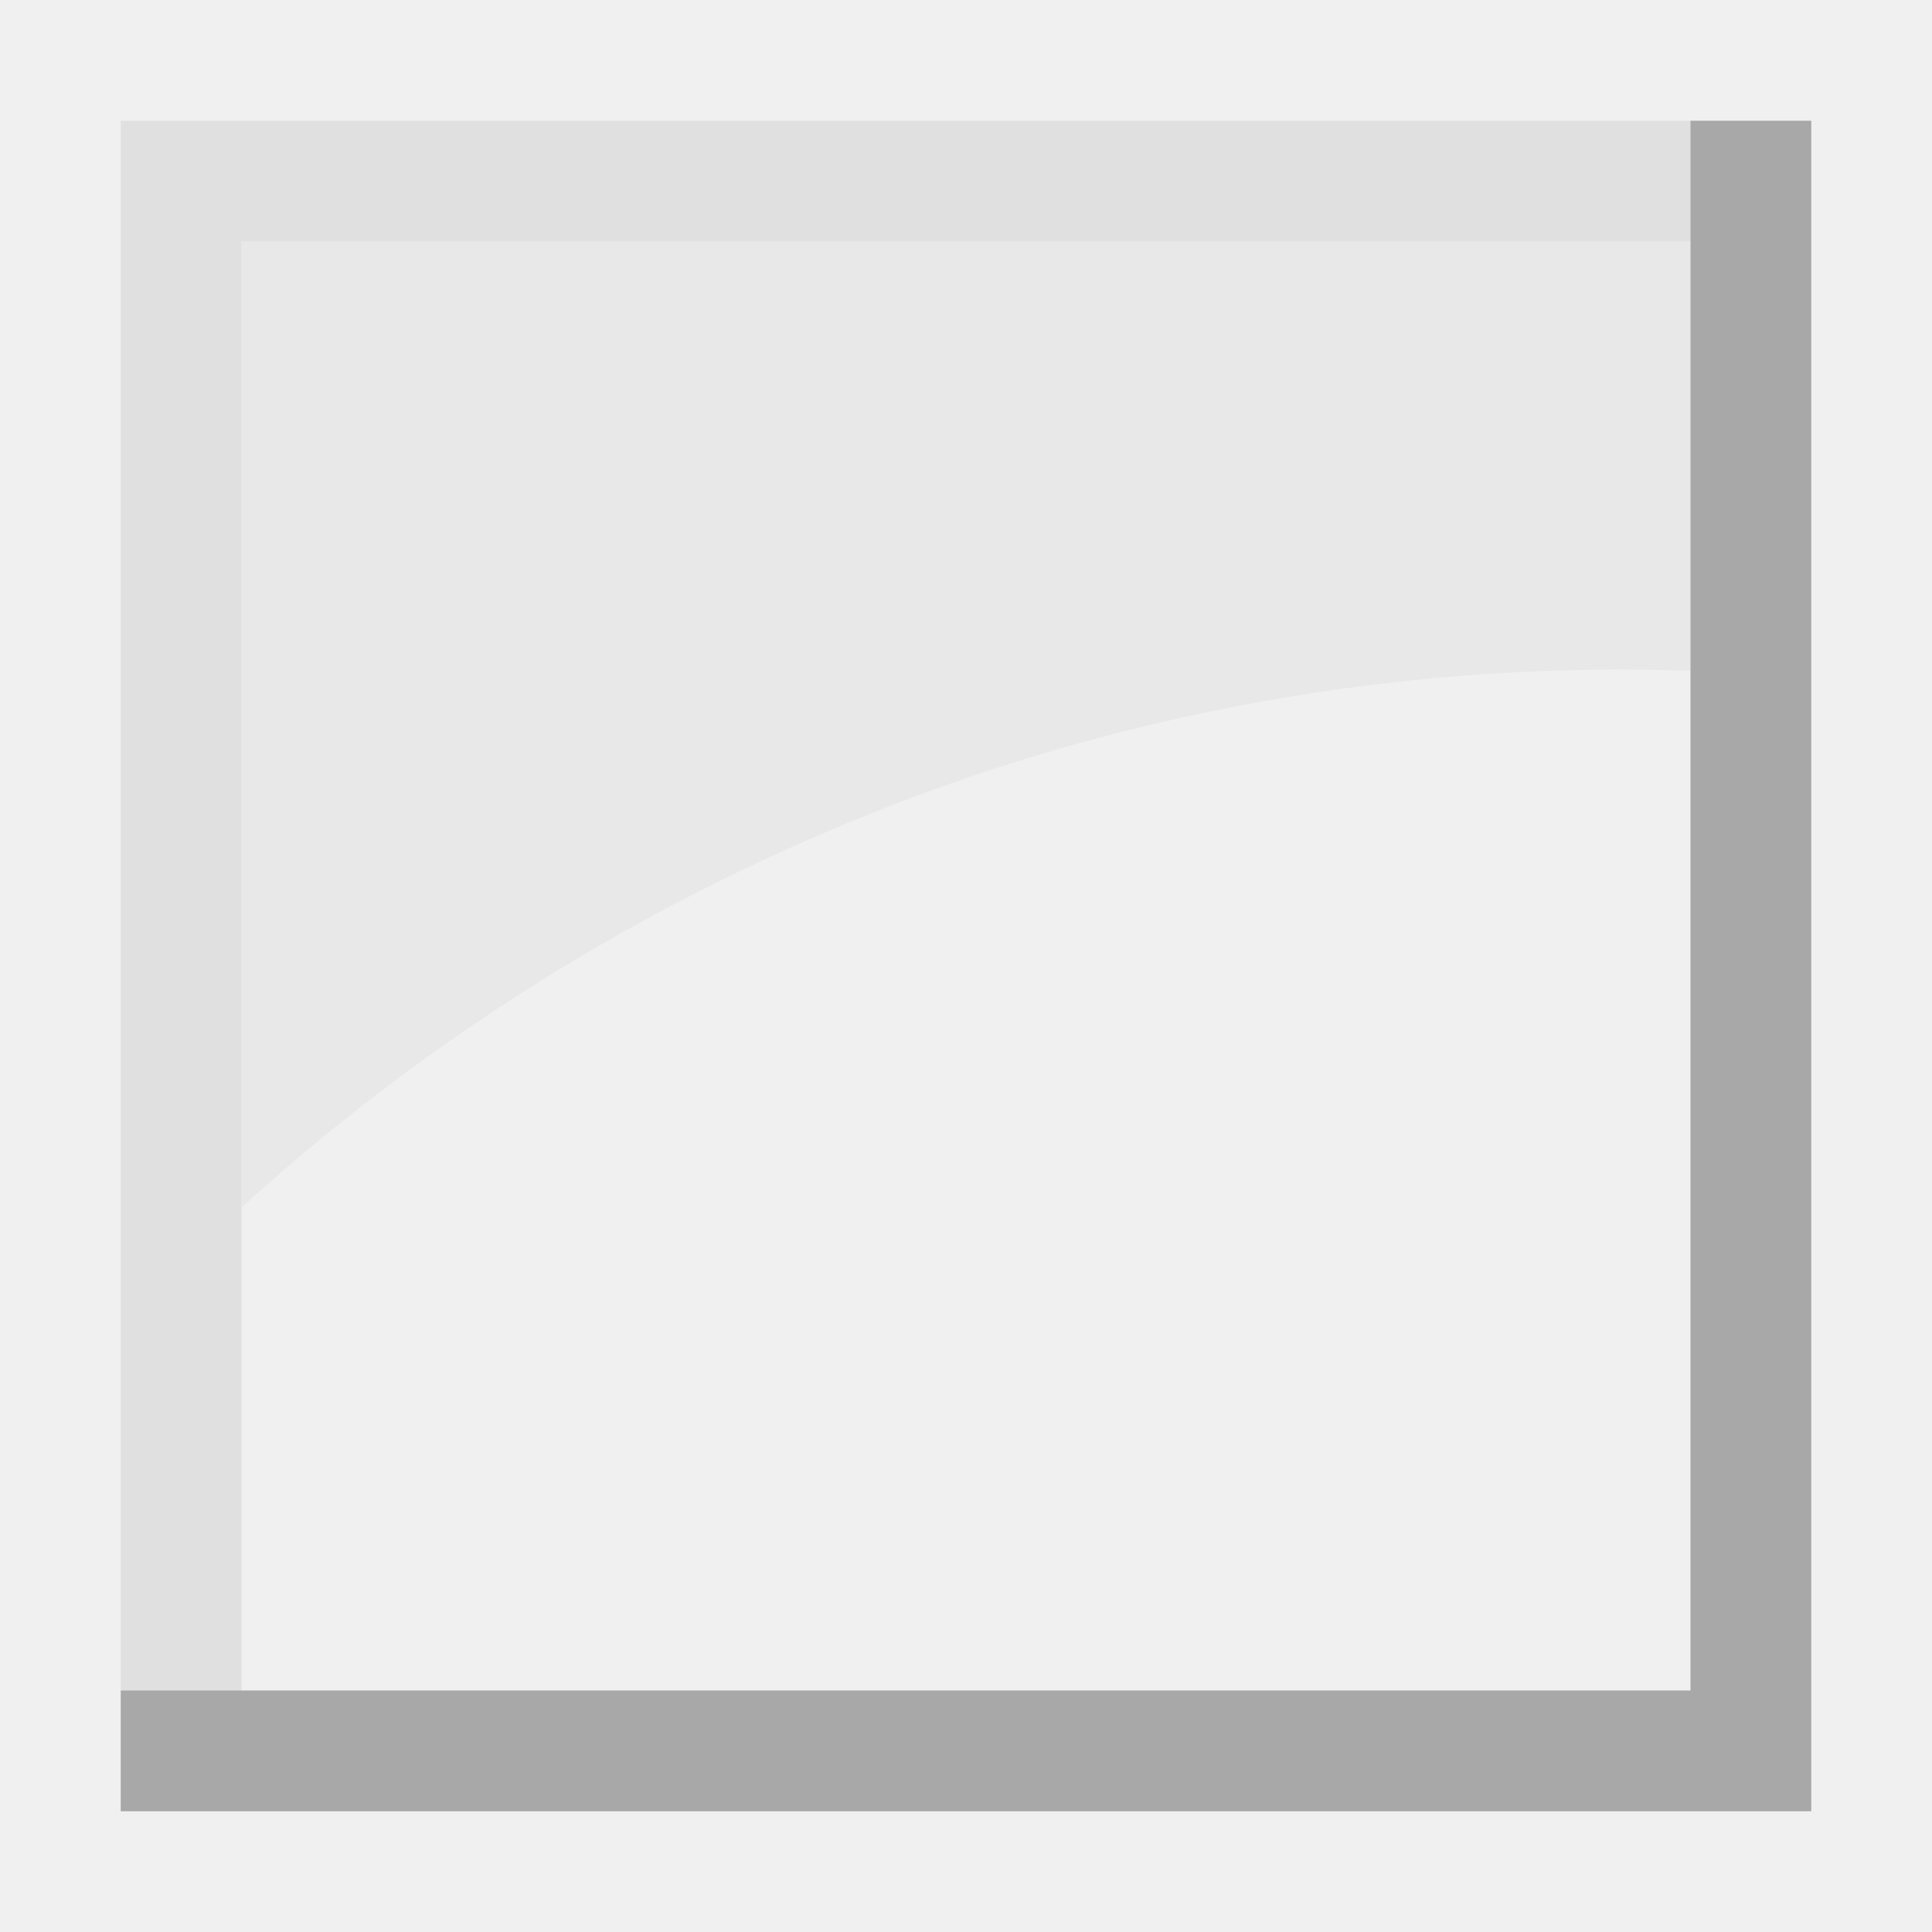
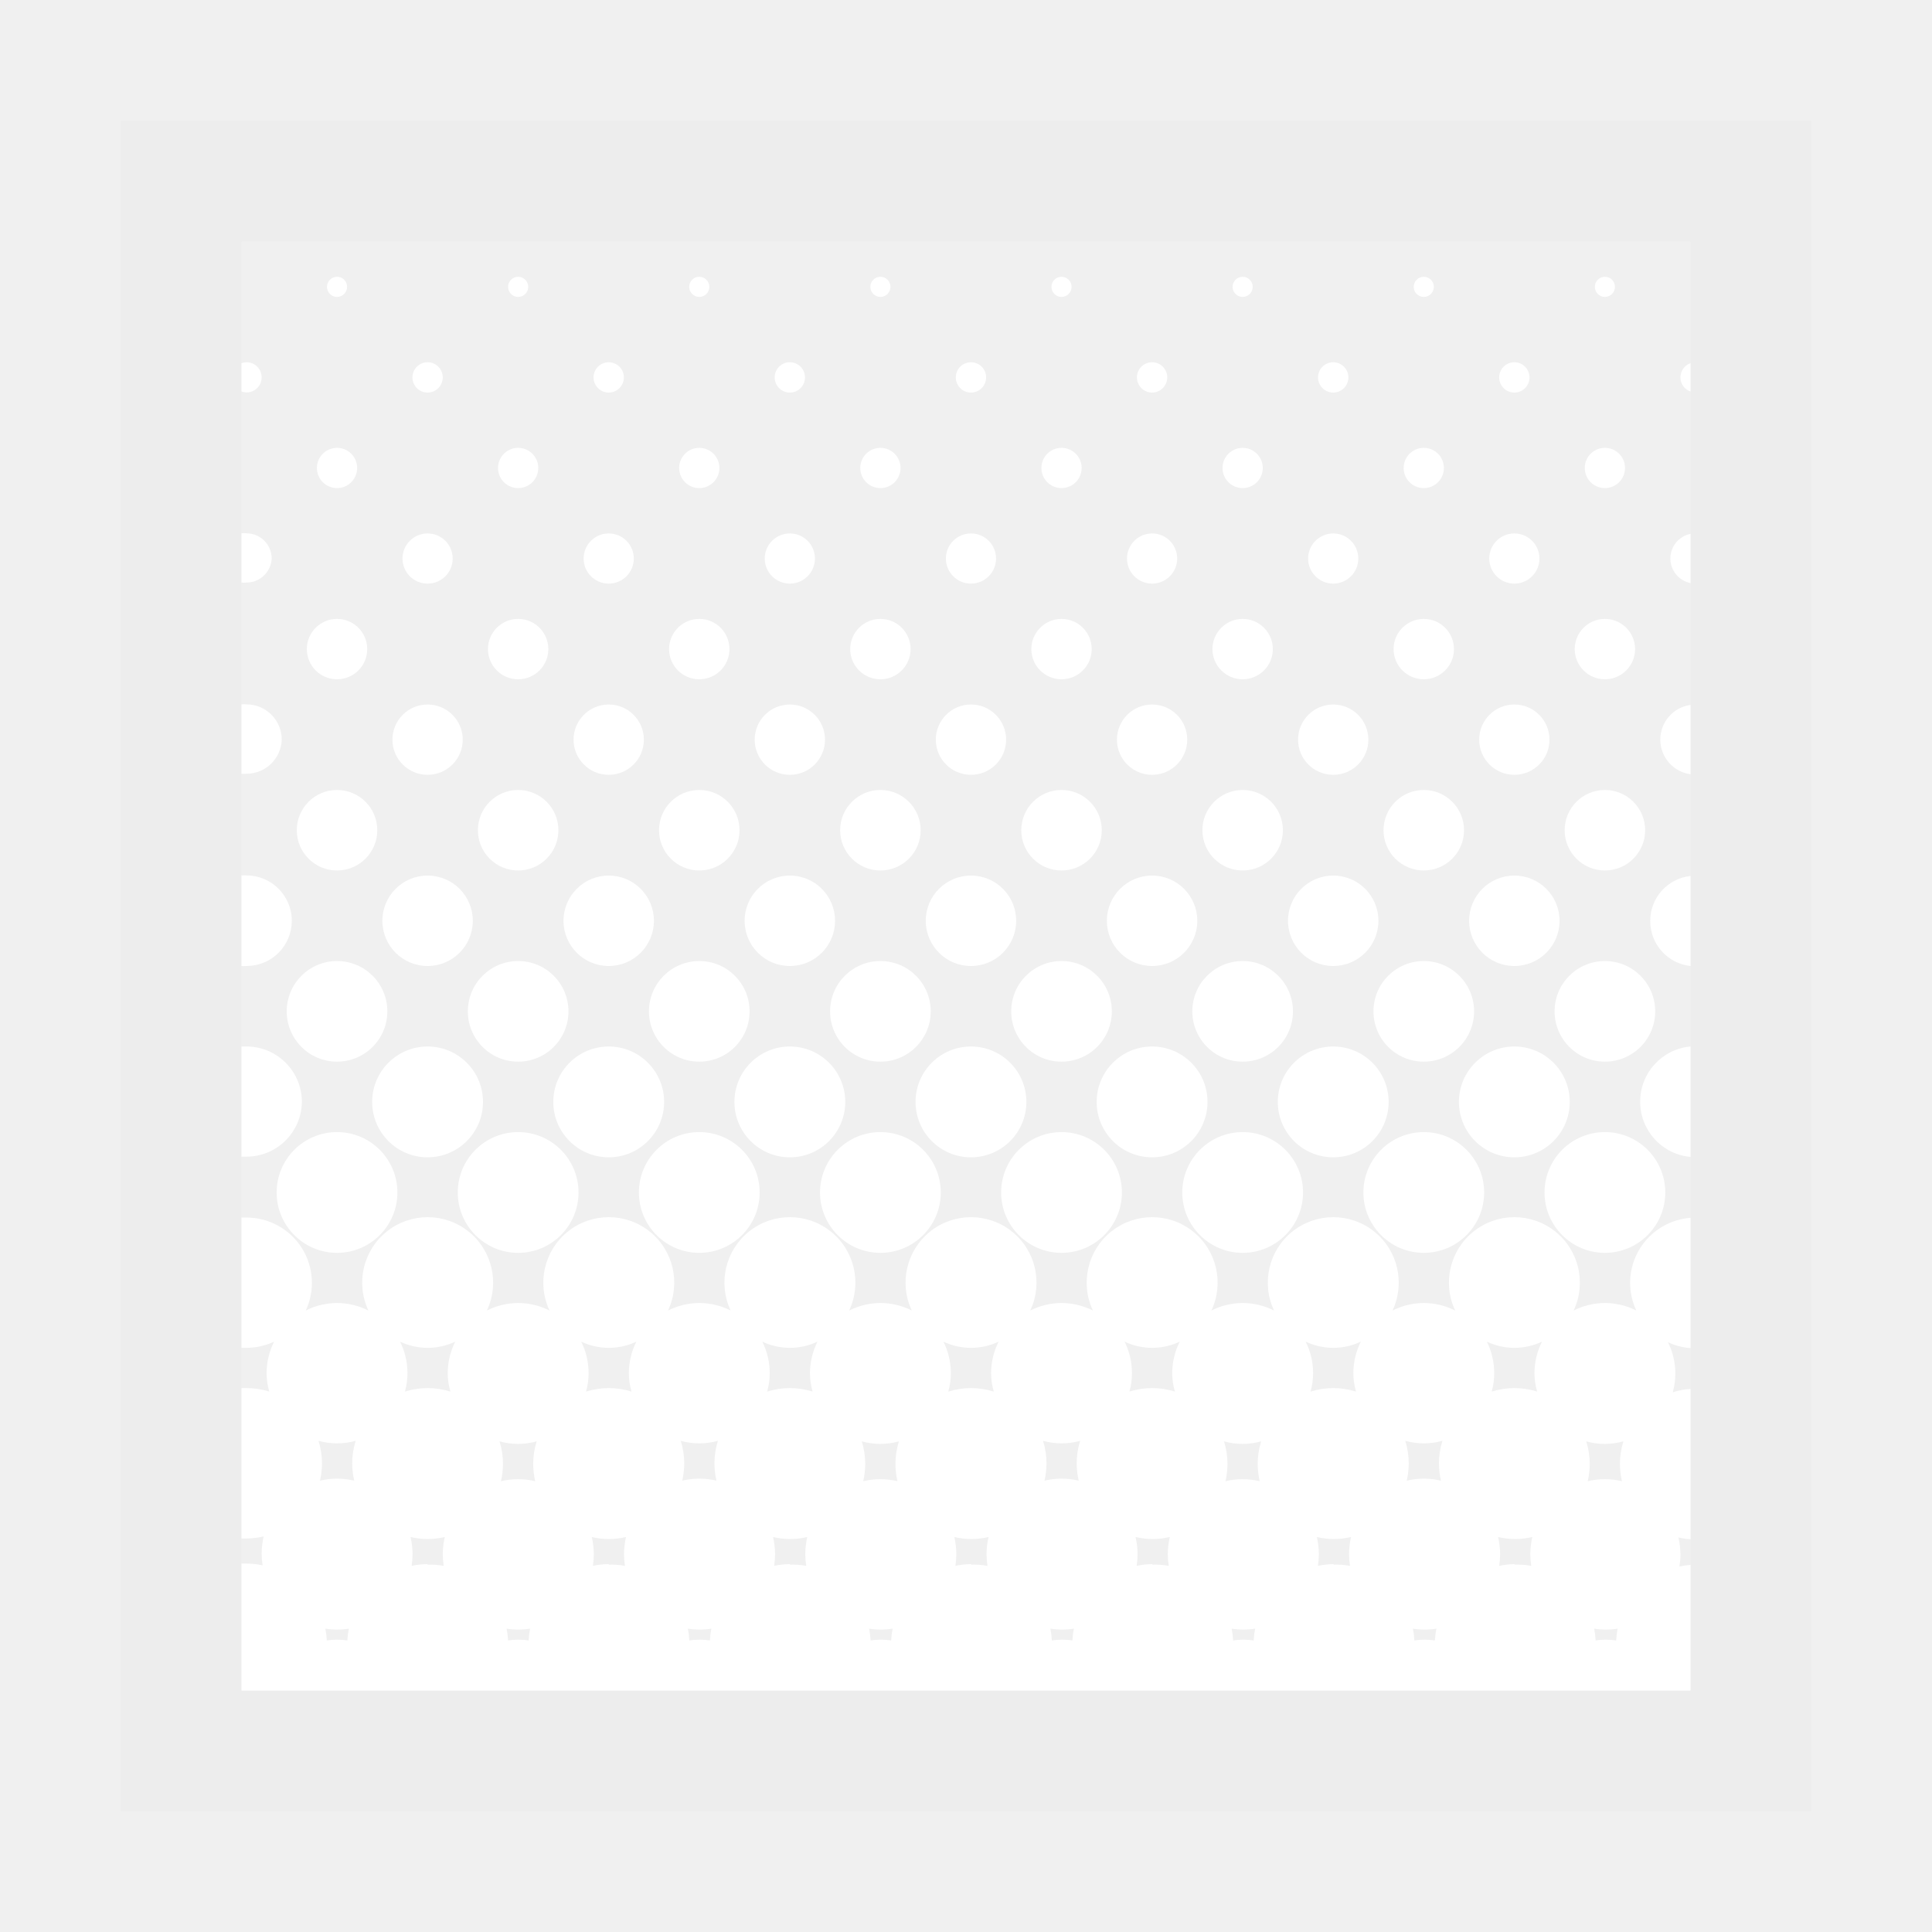
- <svg xmlns="http://www.w3.org/2000/svg" id="Layer_1" data-name="Layer 1" width="144" height="144" viewBox="0 0 144 144">
+ <svg xmlns="http://www.w3.org/2000/svg" id="Layer_2" data-name="Layer 2" width="144" height="144" viewBox="0 0 144 144">
  <defs>
-     <style>.cls-1{fill:#e0e0e0;}.cls-2{opacity:0.5;}.cls-3{opacity:0.25;}</style>
+     <style>.cls-1{fill:#ededed;}.cls-2{fill:#fff;}</style>
  </defs>
  <path class="cls-1" d="M126,9H9V135H135V9Zm0,117H18V18H126Z" />
-   <g class="cls-2">
-     <path class="cls-1" d="M18,18V90A155.17,155.17,0,0,1,72,58a150.89,150.89,0,0,1,54-8V18Z" />
-   </g>
-   <polygon class="cls-3" points="126 9 126 126 9 126 9 135 126 135 135 135 135 9 126 9" />
+   <circle class="cls-2" cx="38.62" cy="21.38" r="0.75" />
+   <circle class="cls-2" cx="52.12" cy="21.38" r="0.75" />
+   <circle class="cls-2" cx="65.62" cy="21.38" r="0.75" />
+   <circle class="cls-2" cx="79.12" cy="21.38" r="0.75" />
+   <circle class="cls-2" cx="106.12" cy="21.38" r="0.75" />
+   <circle class="cls-2" cx="92.62" cy="21.38" r="0.75" />
+   <circle class="cls-2" cx="119.62" cy="21.38" r="0.75" />
+   <circle class="cls-2" cx="112.87" cy="28.13" r="1.13" />
+   <circle class="cls-2" cx="99.37" cy="28.13" r="1.13" />
+   <circle class="cls-2" cx="85.87" cy="28.13" r="1.13" />
+   <circle class="cls-2" cx="72.37" cy="28.13" r="1.13" />
+   <circle class="cls-2" cx="58.87" cy="28.13" r="1.13" />
+   <circle class="cls-2" cx="45.37" cy="28.13" r="1.13" />
+   <circle class="cls-2" cx="31.87" cy="28.13" r="1.13" />
+   <circle class="cls-2" cx="25.12" cy="21.38" r="0.75" />
+   <circle class="cls-2" cx="38.62" cy="34.88" r="1.5" />
+   <circle class="cls-2" cx="52.12" cy="34.88" r="1.5" />
+   <circle class="cls-2" cx="65.62" cy="34.88" r="1.5" />
+   <circle class="cls-2" cx="79.12" cy="34.88" r="1.5" />
+   <circle class="cls-2" cx="106.12" cy="34.88" r="1.5" />
+   <circle class="cls-2" cx="92.62" cy="34.88" r="1.5" />
+   <circle class="cls-2" cx="119.62" cy="34.88" r="1.5" />
+   <circle class="cls-2" cx="112.87" cy="41.63" r="1.87" />
+   <circle class="cls-2" cx="99.37" cy="41.63" r="1.87" />
+   <circle class="cls-2" cx="85.87" cy="41.63" r="1.87" />
+   <circle class="cls-2" cx="72.37" cy="41.63" r="1.87" />
+   <circle class="cls-2" cx="58.87" cy="41.63" r="1.87" />
+   <circle class="cls-2" cx="45.37" cy="41.63" r="1.87" />
+   <circle class="cls-2" cx="31.87" cy="41.63" r="1.87" />
+   <circle class="cls-2" cx="25.12" cy="34.88" r="1.5" />
+   <circle class="cls-2" cx="38.62" cy="48.38" r="2.25" />
+   <circle class="cls-2" cx="52.12" cy="48.38" r="2.25" />
+   <circle class="cls-2" cx="65.62" cy="48.38" r="2.25" />
+   <circle class="cls-2" cx="79.12" cy="48.38" r="2.25" />
+   <circle class="cls-2" cx="106.12" cy="48.38" r="2.25" />
+   <circle class="cls-2" cx="92.62" cy="48.38" r="2.25" />
+   <circle class="cls-2" cx="119.62" cy="48.38" r="2.25" />
+   <circle class="cls-2" cx="112.87" cy="55.13" r="2.62" />
+   <circle class="cls-2" cx="99.37" cy="55.13" r="2.62" />
+   <circle class="cls-2" cx="85.87" cy="55.13" r="2.62" />
+   <circle class="cls-2" cx="72.37" cy="55.13" r="2.62" />
+   <circle class="cls-2" cx="58.87" cy="55.13" r="2.62" />
+   <circle class="cls-2" cx="45.37" cy="55.13" r="2.62" />
+   <circle class="cls-2" cx="31.87" cy="55.13" r="2.62" />
+   <circle class="cls-2" cx="25.12" cy="48.38" r="2.25" />
+   <circle class="cls-2" cx="38.62" cy="61.88" r="3" />
+   <circle class="cls-2" cx="52.12" cy="61.88" r="3" />
+   <circle class="cls-2" cx="65.62" cy="61.88" r="3" />
+   <circle class="cls-2" cx="79.12" cy="61.88" r="3" />
+   <circle class="cls-2" cx="106.12" cy="61.88" r="3" />
+   <circle class="cls-2" cx="92.62" cy="61.88" r="3" />
+   <circle class="cls-2" cx="119.62" cy="61.88" r="3" />
+   <circle class="cls-2" cx="112.87" cy="68.63" r="3.37" />
+   <circle class="cls-2" cx="99.37" cy="68.63" r="3.37" />
+   <circle class="cls-2" cx="85.87" cy="68.63" r="3.37" />
+   <circle class="cls-2" cx="72.37" cy="68.63" r="3.37" />
+   <circle class="cls-2" cx="58.87" cy="68.63" r="3.37" />
+   <circle class="cls-2" cx="45.37" cy="68.63" r="3.37" />
+   <circle class="cls-2" cx="31.87" cy="68.63" r="3.37" />
+   <circle class="cls-2" cx="25.12" cy="61.88" r="3" />
+   <circle class="cls-2" cx="38.62" cy="75.38" r="3.75" />
+   <circle class="cls-2" cx="52.12" cy="75.38" r="3.75" />
+   <circle class="cls-2" cx="65.62" cy="75.38" r="3.75" />
+   <circle class="cls-2" cx="79.12" cy="75.38" r="3.75" />
+   <circle class="cls-2" cx="106.12" cy="75.38" r="3.75" />
+   <circle class="cls-2" cx="92.62" cy="75.38" r="3.75" />
+   <circle class="cls-2" cx="119.62" cy="75.38" r="3.75" />
+   <circle class="cls-2" cx="112.87" cy="82.13" r="4.13" />
+   <circle class="cls-2" cx="99.37" cy="82.13" r="4.13" />
+   <circle class="cls-2" cx="85.87" cy="82.13" r="4.13" />
+   <circle class="cls-2" cx="72.37" cy="82.13" r="4.13" />
+   <circle class="cls-2" cx="58.87" cy="82.13" r="4.13" />
+   <circle class="cls-2" cx="45.37" cy="82.13" r="4.13" />
+   <circle class="cls-2" cx="31.87" cy="82.13" r="4.13" />
+   <circle class="cls-2" cx="25.12" cy="75.38" r="3.75" />
+   <circle class="cls-2" cx="38.62" cy="88.88" r="4.5" />
+   <circle class="cls-2" cx="52.12" cy="88.88" r="4.5" />
+   <circle class="cls-2" cx="65.62" cy="88.88" r="4.5" />
+   <circle class="cls-2" cx="79.12" cy="88.88" r="4.5" />
+   <circle class="cls-2" cx="106.12" cy="88.88" r="4.5" />
+   <circle class="cls-2" cx="92.62" cy="88.88" r="4.5" />
+   <circle class="cls-2" cx="119.62" cy="88.88" r="4.5" />
+   <circle class="cls-2" cx="25.12" cy="88.88" r="4.5" />
+   <path class="cls-2" d="M19.5,28.13A1.12,1.12,0,0,0,18.37,27a1.16,1.16,0,0,0-.37.07v2.11a1.16,1.16,0,0,0,.37.07A1.12,1.12,0,0,0,19.5,28.13Z" />
+   <path class="cls-2" d="M20.25,41.63a1.88,1.88,0,0,0-1.88-1.88,1.55,1.55,0,0,0-.37,0v3.67a1.55,1.55,0,0,0,.37,0A1.88,1.88,0,0,0,20.25,41.63Z" />
+   <path class="cls-2" d="M21,55.13a2.63,2.63,0,0,0-2.63-2.63,2.33,2.33,0,0,0-.37,0v5.17a2.33,2.33,0,0,0,.37,0A2.63,2.63,0,0,0,21,55.13Z" />
+   <path class="cls-2" d="M21.75,68.63a3.38,3.38,0,0,0-3.38-3.38,2.33,2.33,0,0,0-.37,0V72a2.33,2.33,0,0,0,.37,0A3.37,3.37,0,0,0,21.75,68.63Z" />
+   <path class="cls-2" d="M22.5,82.13A4.13,4.13,0,0,0,18.37,78L18,78v8.21l.37,0A4.13,4.13,0,0,0,22.5,82.13Z" />
+   <path class="cls-2" d="M121.5,95.62a4.89,4.89,0,0,0,.46,2.06,5.15,5.15,0,0,0-4.67,0,4.88,4.88,0,1,0-8.83,0,5.15,5.15,0,0,0-4.67,0,4.88,4.88,0,1,0-8.83,0,5.15,5.15,0,0,0-4.67,0,4.88,4.88,0,1,0-8.83,0,5.15,5.15,0,0,0-4.67,0,4.88,4.88,0,1,0-8.83,0,5.15,5.15,0,0,0-4.67,0,4.88,4.88,0,1,0-8.83,0,5.15,5.15,0,0,0-4.67,0,4.88,4.88,0,1,0-8.83,0,5.15,5.15,0,0,0-4.67,0,4.88,4.88,0,1,0-8.83,0,5.15,5.15,0,0,0-4.67,0,4.87,4.87,0,0,0-4.42-6.93l-.37,0v9.71l.37,0a4.89,4.89,0,0,0,2.06-.46,5.27,5.27,0,0,0-.56,2.33,4.92,4.92,0,0,0,.2,1.39,5.65,5.65,0,0,0-1.7-.26l-.37,0v11.21l.37,0a6,6,0,0,0,1.28-.15,6,6,0,0,0-.15,1.27,6.4,6.4,0,0,0,.07.88,5.81,5.81,0,0,0-1.2-.13l-.37,0V126H126v-9.36a5.72,5.72,0,0,0-.83.12,5.17,5.17,0,0,0,.08-.89,6,6,0,0,0-.15-1.28,5.28,5.28,0,0,0,.9.14V103.52a5.71,5.71,0,0,0-1.32.25,5.32,5.32,0,0,0,.19-1.4,5.19,5.19,0,0,0-.55-2.33,4.74,4.74,0,0,0,1.68.44V90.77A4.87,4.87,0,0,0,121.5,95.62ZM121,107.43a5.58,5.58,0,0,0-.26,1.69,6,6,0,0,0,.15,1.28,5.49,5.49,0,0,0-2.55,0,6,6,0,0,0,.15-1.28,5.63,5.63,0,0,0-.26-1.69,4.89,4.89,0,0,0,1.38.19A5.24,5.24,0,0,0,121,107.43ZM114.93,100a5.27,5.27,0,0,0-.56,2.33,4.92,4.92,0,0,0,.2,1.39,5.66,5.66,0,0,0-3.39,0,4.91,4.91,0,0,0,.19-1.39,5.26,5.26,0,0,0-.55-2.33,4.82,4.82,0,0,0,4.11,0Zm-7.42,7.39a5.63,5.63,0,0,0-.26,1.69,6,6,0,0,0,.15,1.28,5.49,5.49,0,0,0-2.55,0,6,6,0,0,0,.15-1.28,5.63,5.63,0,0,0-.26-1.69,5.14,5.14,0,0,0,2.77,0ZM101.43,100a5.27,5.27,0,0,0-.56,2.33,4.92,4.92,0,0,0,.2,1.39,5.66,5.66,0,0,0-3.39,0,4.91,4.91,0,0,0,.19-1.39,5.26,5.26,0,0,0-.55-2.33,4.82,4.82,0,0,0,4.11,0ZM94,107.43a5.63,5.63,0,0,0-.26,1.69,6,6,0,0,0,.15,1.28,5.49,5.49,0,0,0-2.55,0,6,6,0,0,0,.15-1.28,5.63,5.63,0,0,0-.26-1.69,5.14,5.14,0,0,0,2.77,0ZM87.93,100a5.27,5.27,0,0,0-.56,2.33,4.92,4.92,0,0,0,.2,1.39,5.66,5.66,0,0,0-3.39,0,4.91,4.91,0,0,0,.19-1.39,5.26,5.26,0,0,0-.55-2.33,4.82,4.82,0,0,0,4.11,0Zm-7.42,7.39a5.63,5.63,0,0,0-.26,1.69,6,6,0,0,0,.15,1.28,5.49,5.49,0,0,0-2.55,0,6,6,0,0,0,.15-1.28,5.63,5.63,0,0,0-.26-1.69,5.14,5.14,0,0,0,2.77,0ZM74.43,100a5.27,5.27,0,0,0-.56,2.33,4.92,4.92,0,0,0,.2,1.39,5.66,5.66,0,0,0-3.39,0,4.91,4.91,0,0,0,.19-1.39,5.26,5.26,0,0,0-.55-2.33,4.82,4.82,0,0,0,4.11,0ZM67,107.43a5.63,5.63,0,0,0-.26,1.69,6,6,0,0,0,.15,1.28,5.49,5.49,0,0,0-2.55,0,6,6,0,0,0,.15-1.28,5.63,5.63,0,0,0-.26-1.69,5.14,5.14,0,0,0,2.77,0ZM60.93,100a5.27,5.27,0,0,0-.56,2.33,4.92,4.92,0,0,0,.2,1.39,5.66,5.66,0,0,0-3.39,0,4.91,4.91,0,0,0,.19-1.39,5.26,5.26,0,0,0-.55-2.33,4.82,4.82,0,0,0,4.11,0Zm-7.42,7.39a5.63,5.63,0,0,0-.26,1.69,6,6,0,0,0,.15,1.28,5.49,5.49,0,0,0-2.55,0,6,6,0,0,0,.15-1.28,5.63,5.63,0,0,0-.26-1.69,5.14,5.14,0,0,0,2.77,0ZM47.43,100a5.27,5.27,0,0,0-.56,2.33,4.92,4.92,0,0,0,.2,1.39,5.66,5.66,0,0,0-3.39,0,4.91,4.91,0,0,0,.19-1.39,5.26,5.26,0,0,0-.55-2.33,4.82,4.82,0,0,0,4.11,0ZM40,107.43a5.63,5.63,0,0,0-.26,1.69,6,6,0,0,0,.15,1.28,5.49,5.49,0,0,0-2.55,0,6,6,0,0,0,.15-1.28,5.63,5.63,0,0,0-.26-1.69,5.14,5.14,0,0,0,2.77,0ZM33.93,100a5.27,5.27,0,0,0-.56,2.33,4.92,4.92,0,0,0,.2,1.39,5.66,5.66,0,0,0-3.39,0,4.91,4.91,0,0,0,.19-1.39,5.26,5.26,0,0,0-.55-2.33,4.82,4.82,0,0,0,4.11,0Zm-7.42,7.39a5.63,5.63,0,0,0-.26,1.69,6,6,0,0,0,.15,1.28,5.49,5.49,0,0,0-2.55,0,6,6,0,0,0,.15-1.28,5.63,5.63,0,0,0-.26-1.69,5.14,5.14,0,0,0,2.77,0Zm-2.15,14.88a6.22,6.22,0,0,0-.11-.88,5.5,5.5,0,0,0,1.75,0,6.22,6.22,0,0,0-.11.88,4.91,4.91,0,0,0-1.53,0Zm7.51-5.69a5.78,5.78,0,0,0-1.19.13,6.4,6.4,0,0,0,.07-.88,6,6,0,0,0-.15-1.27,5.49,5.49,0,0,0,2.55,0,6,6,0,0,0-.15,1.27,6.4,6.4,0,0,0,.07.88A5.81,5.81,0,0,0,31.87,116.62Zm6,5.69a6.22,6.22,0,0,0-.11-.88,5.5,5.5,0,0,0,1.75,0,6.22,6.22,0,0,0-.11.88,4.91,4.91,0,0,0-1.53,0Zm7.51-5.69a5.78,5.78,0,0,0-1.19.13,6.4,6.4,0,0,0,.07-.88,6,6,0,0,0-.15-1.27,5.49,5.49,0,0,0,2.55,0,6,6,0,0,0-.15,1.27,6.4,6.4,0,0,0,.07.88A5.81,5.81,0,0,0,45.37,116.62Zm6,5.69a6.22,6.22,0,0,0-.11-.88,5.5,5.5,0,0,0,1.75,0,6.22,6.22,0,0,0-.11.88,4.91,4.91,0,0,0-1.53,0Zm7.51-5.69a5.78,5.78,0,0,0-1.19.13,6.4,6.4,0,0,0,.07-.88,6,6,0,0,0-.15-1.27,5.49,5.49,0,0,0,2.55,0,6,6,0,0,0-.15,1.27,6.4,6.4,0,0,0,.07.88A5.81,5.81,0,0,0,58.87,116.62Zm6,5.69a6.22,6.22,0,0,0-.11-.88,5.5,5.5,0,0,0,1.75,0,6.22,6.22,0,0,0-.11.88,4.91,4.91,0,0,0-1.53,0Zm7.51-5.69a5.78,5.78,0,0,0-1.19.13,6.4,6.4,0,0,0,.07-.88,6,6,0,0,0-.15-1.27,5.49,5.49,0,0,0,2.55,0,6,6,0,0,0-.15,1.27,6.4,6.4,0,0,0,.07.88A5.81,5.81,0,0,0,72.37,116.62Zm6,5.69a6.22,6.22,0,0,0-.11-.88,5.5,5.5,0,0,0,1.75,0,6.22,6.22,0,0,0-.11.88,4.91,4.91,0,0,0-1.53,0Zm7.51-5.69a5.78,5.78,0,0,0-1.19.13,6.4,6.4,0,0,0,.07-.88,6,6,0,0,0-.15-1.27,5.49,5.49,0,0,0,2.55,0,6,6,0,0,0-.15,1.27,6.4,6.4,0,0,0,.07.88A5.81,5.81,0,0,0,85.87,116.62Zm6,5.69a6.22,6.22,0,0,0-.11-.88,5.5,5.5,0,0,0,1.75,0,6.22,6.22,0,0,0-.11.88,4.91,4.91,0,0,0-1.53,0Zm7.51-5.69a5.78,5.78,0,0,0-1.19.13,6.4,6.4,0,0,0,.07-.88,6,6,0,0,0-.15-1.27,5.49,5.49,0,0,0,2.55,0,6,6,0,0,0-.15,1.27,6.4,6.4,0,0,0,.07.88A5.81,5.81,0,0,0,99.37,116.62Zm6,5.69a6.22,6.22,0,0,0-.11-.88,5.5,5.5,0,0,0,1.75,0,6.22,6.22,0,0,0-.11.88,4.91,4.91,0,0,0-1.53,0Zm7.51-5.69a5.78,5.78,0,0,0-1.19.13,6.4,6.4,0,0,0,.07-.88,6,6,0,0,0-.15-1.27,5.49,5.49,0,0,0,2.55,0,6,6,0,0,0-.15,1.27,6.4,6.4,0,0,0,.07.88A5.81,5.81,0,0,0,112.87,116.62Zm6,5.69a6.22,6.22,0,0,0-.11-.88,5.5,5.5,0,0,0,1.75,0,6.22,6.22,0,0,0-.11.88,4.91,4.91,0,0,0-1.53,0Z" />
+   <path class="cls-2" d="M122.25,82.13a4.12,4.12,0,0,0,3.75,4.1V78A4.12,4.12,0,0,0,122.25,82.13Z" />
+   <path class="cls-2" d="M123,68.63A3.36,3.36,0,0,0,126,72V65.29A3.36,3.36,0,0,0,123,68.63Z" />
+   <path class="cls-2" d="M123.75,55.13A2.61,2.61,0,0,0,126,57.71V52.54A2.61,2.61,0,0,0,123.75,55.13Z" />
+   <path class="cls-2" d="M124.5,41.63a1.87,1.87,0,0,0,1.5,1.83V39.79A1.87,1.87,0,0,0,124.5,41.63Z" />
+   <path class="cls-2" d="M125.25,28.13a1.11,1.11,0,0,0,.75,1.05V27.07A1.12,1.12,0,0,0,125.25,28.13Z" />
</svg>
